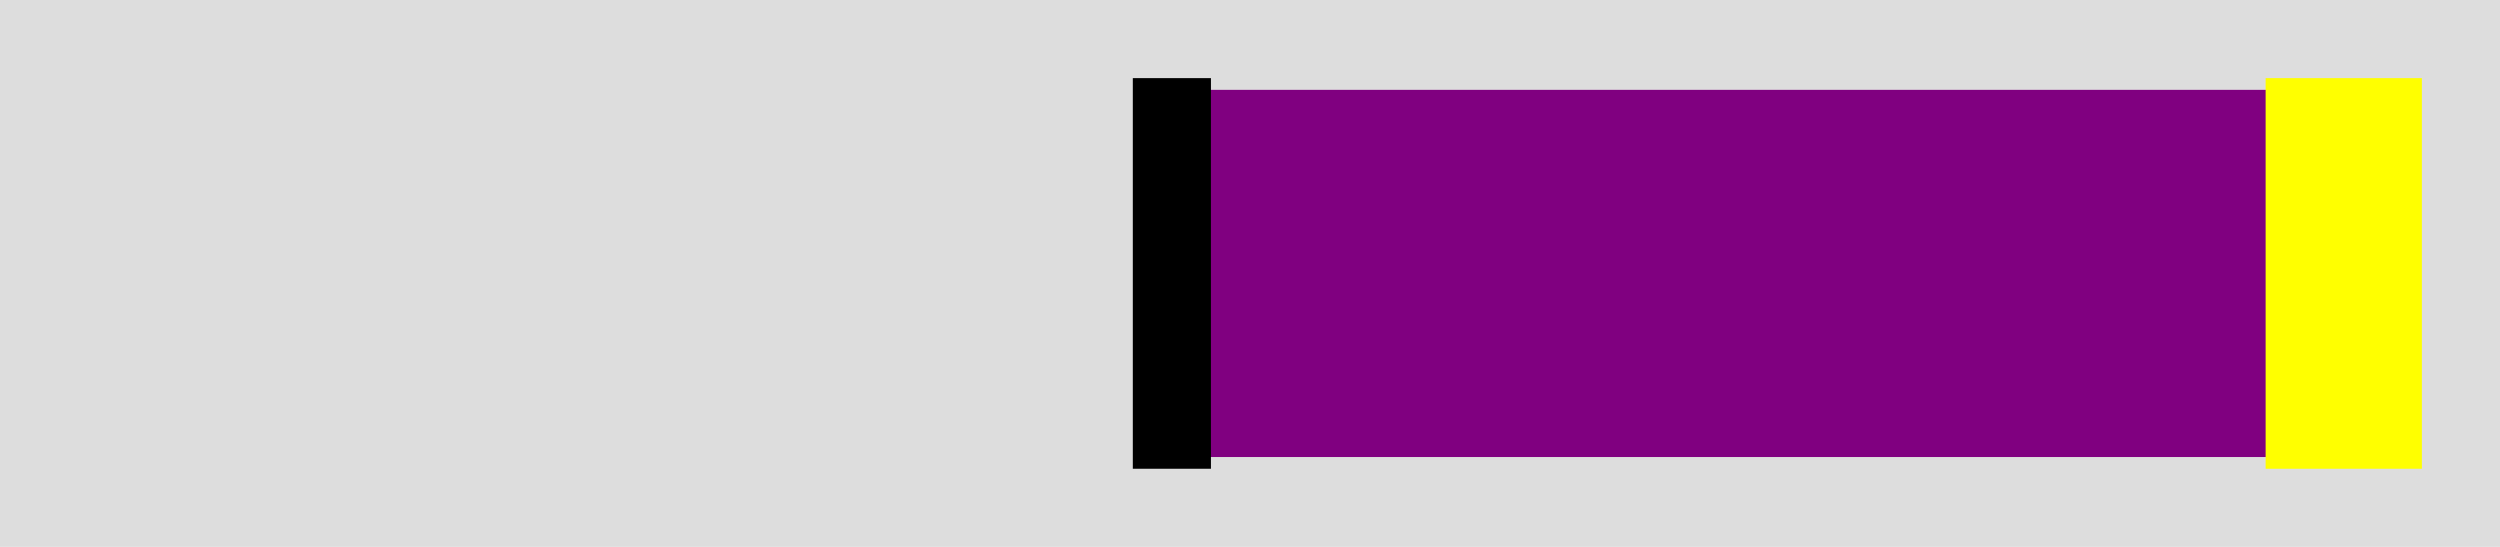
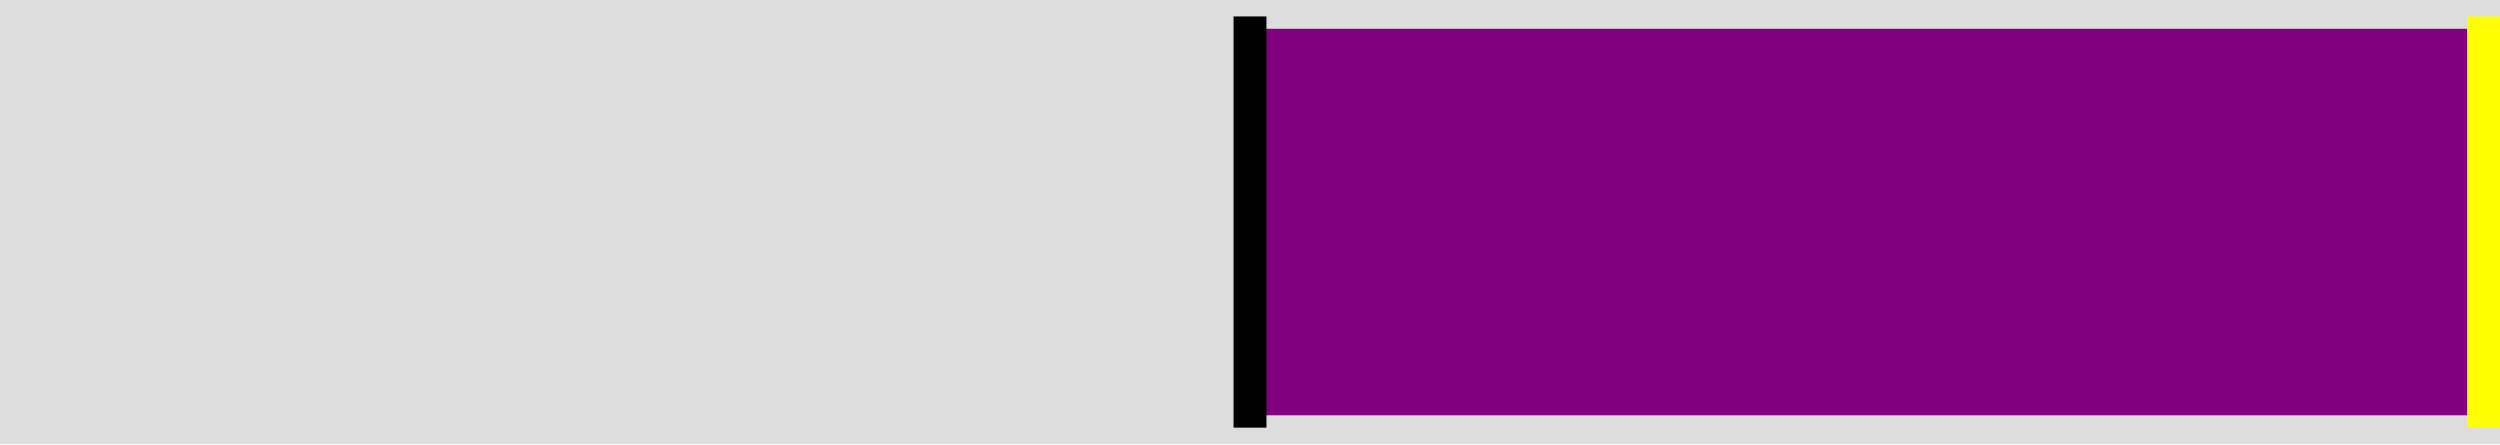
- <svg xmlns="http://www.w3.org/2000/svg" viewBox="0 0 320 70" style="additional:styling" width="100%" height="100%">
-   <rect x="0" y="0" width="320" height="70" fill="#ddd" stroke-width="0" />
+ <svg xmlns="http://www.w3.org/2000/svg" viewBox="0 0 304 54" style="additional:styling" width="100%" height="100%">
+   <rect x="0" y="0" width="304" height="54" fill="#ddd" stroke-width="0" />
  <defs>
    <clipPath id="minichart-1">
-       <rect width="320" height="70" />
+       <rect width="304" height="54" />
    </clipPath>
  </defs>
  <g clip-path="url(#minichart-1)">
-     <rect x="150.0" y="10" height="50" width="150.0" style="fill:purple; stroke-width:3; stroke:#ddd" />
-     <line x1="150.0" x2="150.0" y1="10" y2="60" stroke="black" stroke-width="10" />
-     <line x1="300.0" x2="300.0" y1="10" y2="60" stroke="yellow" stroke-width="20" />
+     <rect x="152.0" y="2" height="50" width="150.0" style="fill:purple; stroke-width:3; stroke:#ddd" />
+     <line x1="152.0" x2="152.0" y1="2" y2="52" stroke="black" stroke-width="4" />
+     <line x1="302.0" x2="302.0" y1="2" y2="52" stroke="yellow" stroke-width="4" />
  </g>
</svg>
